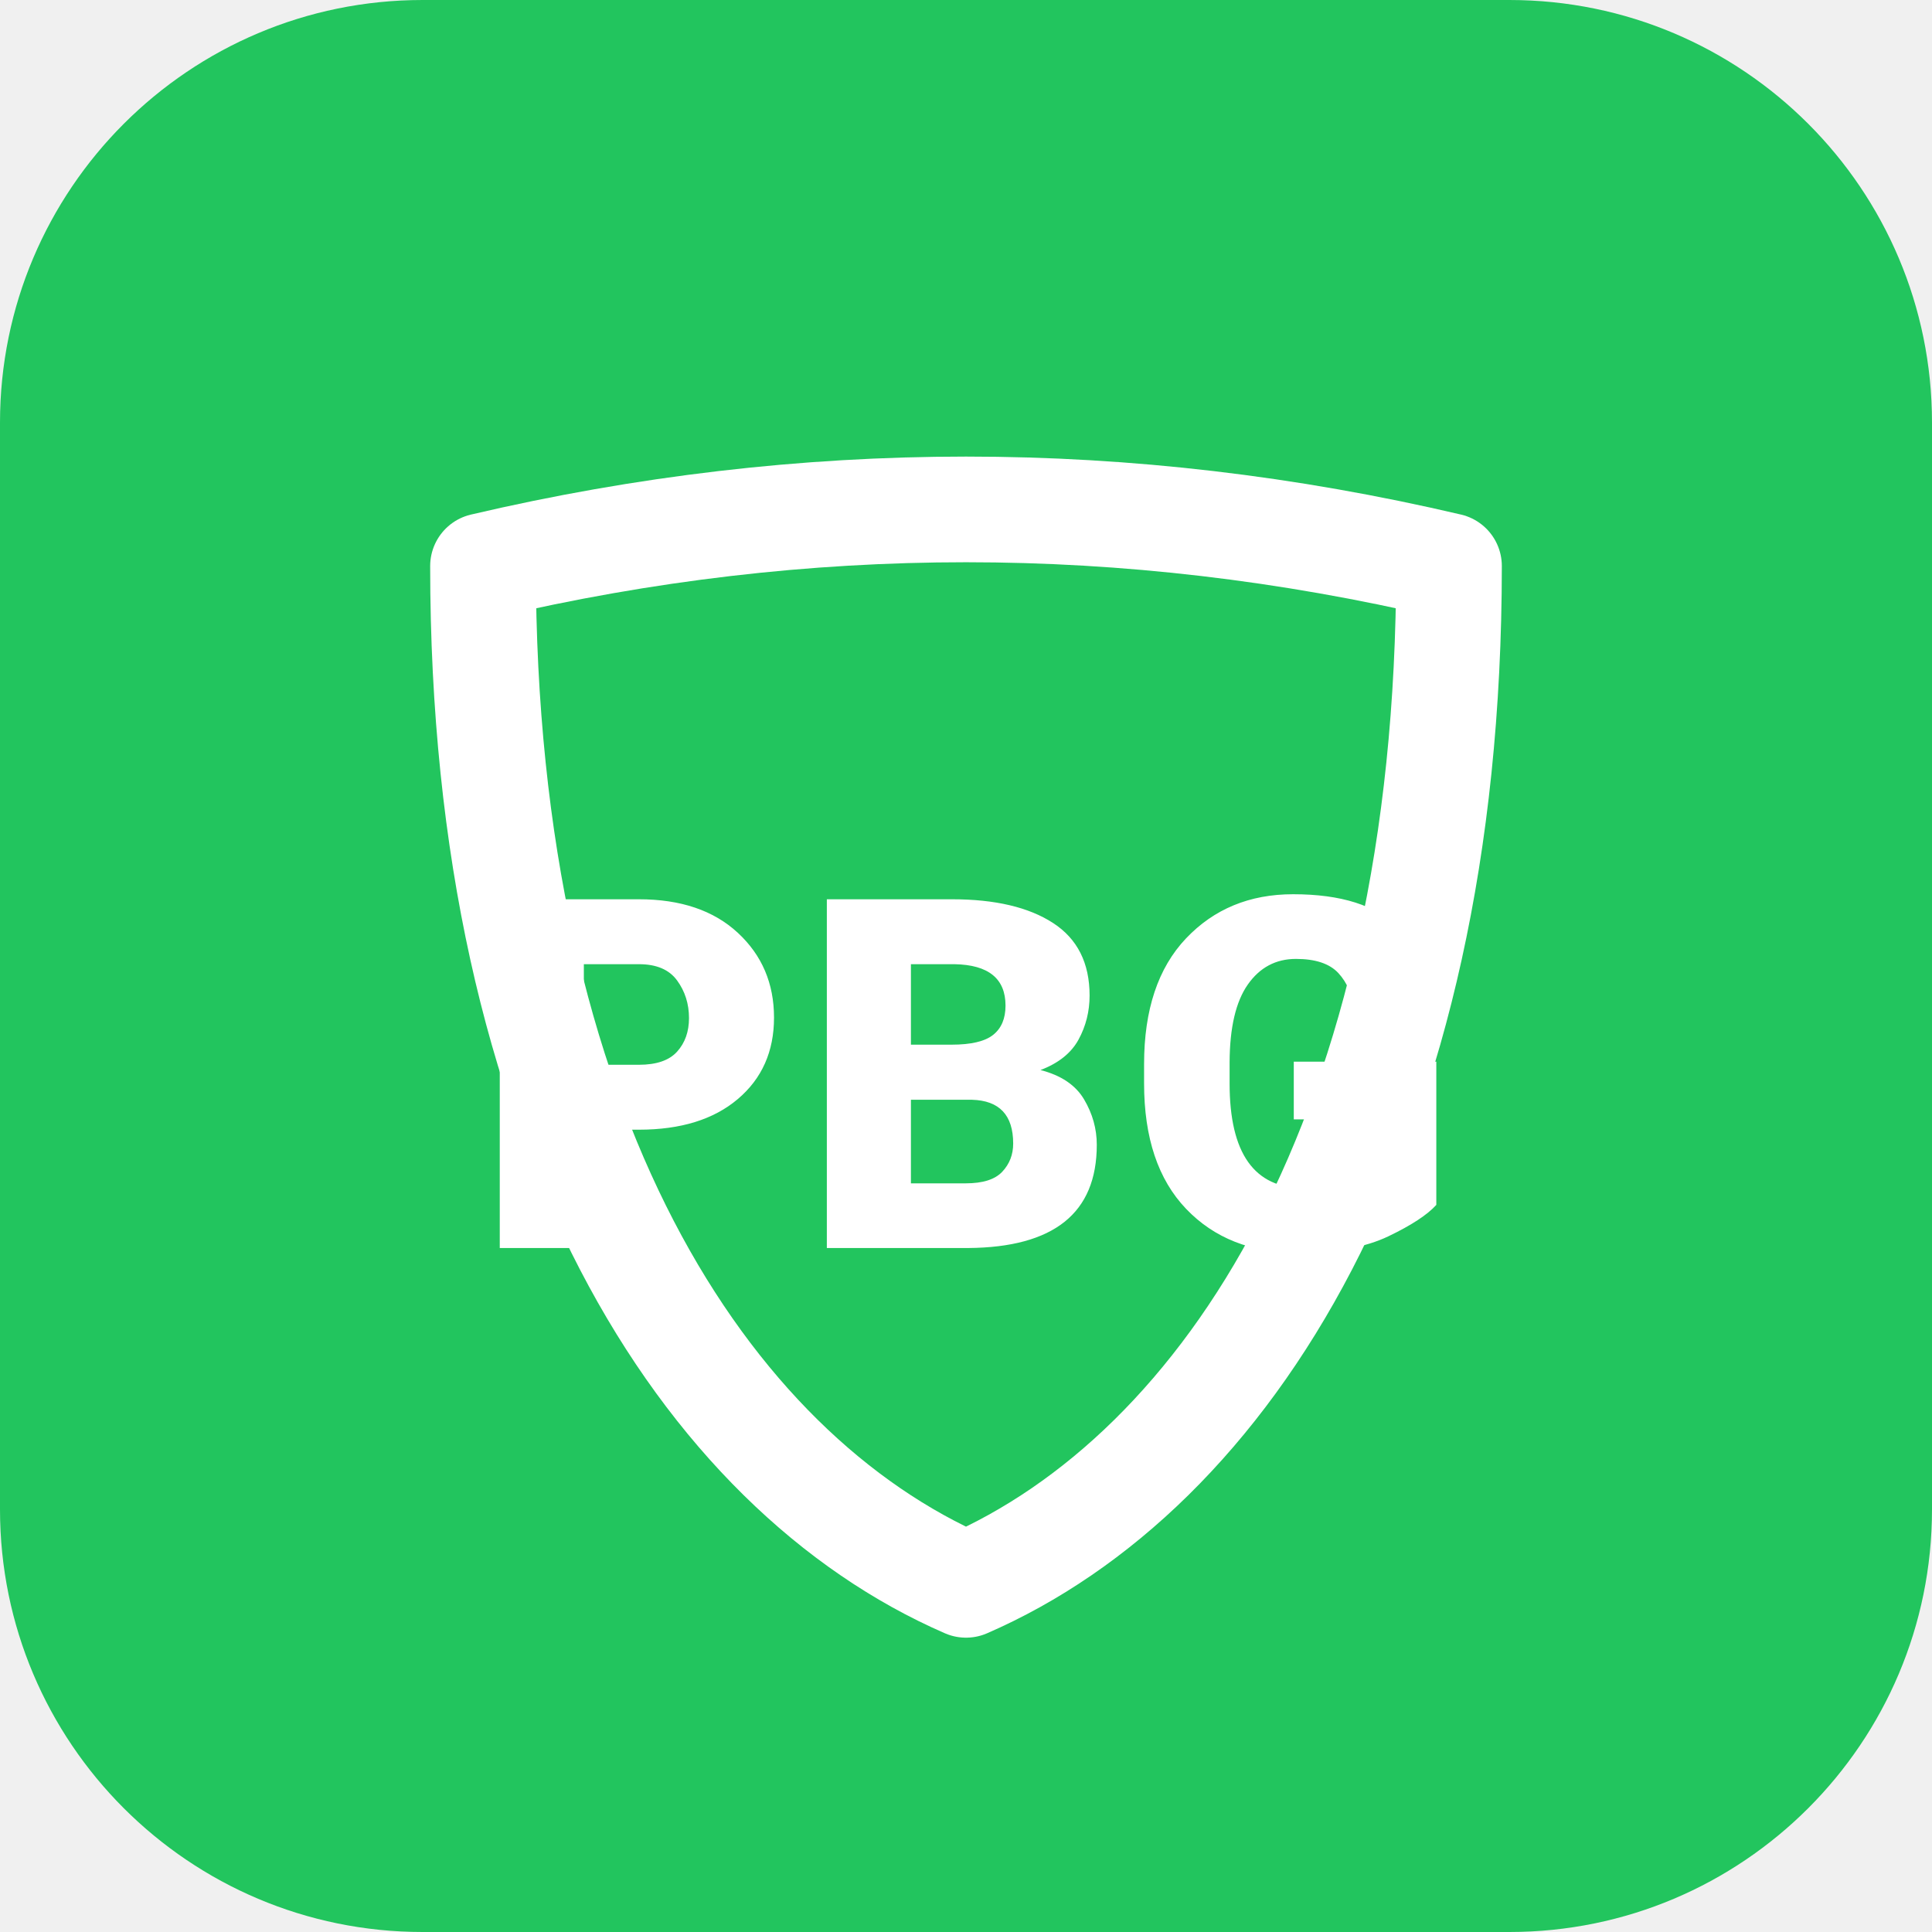
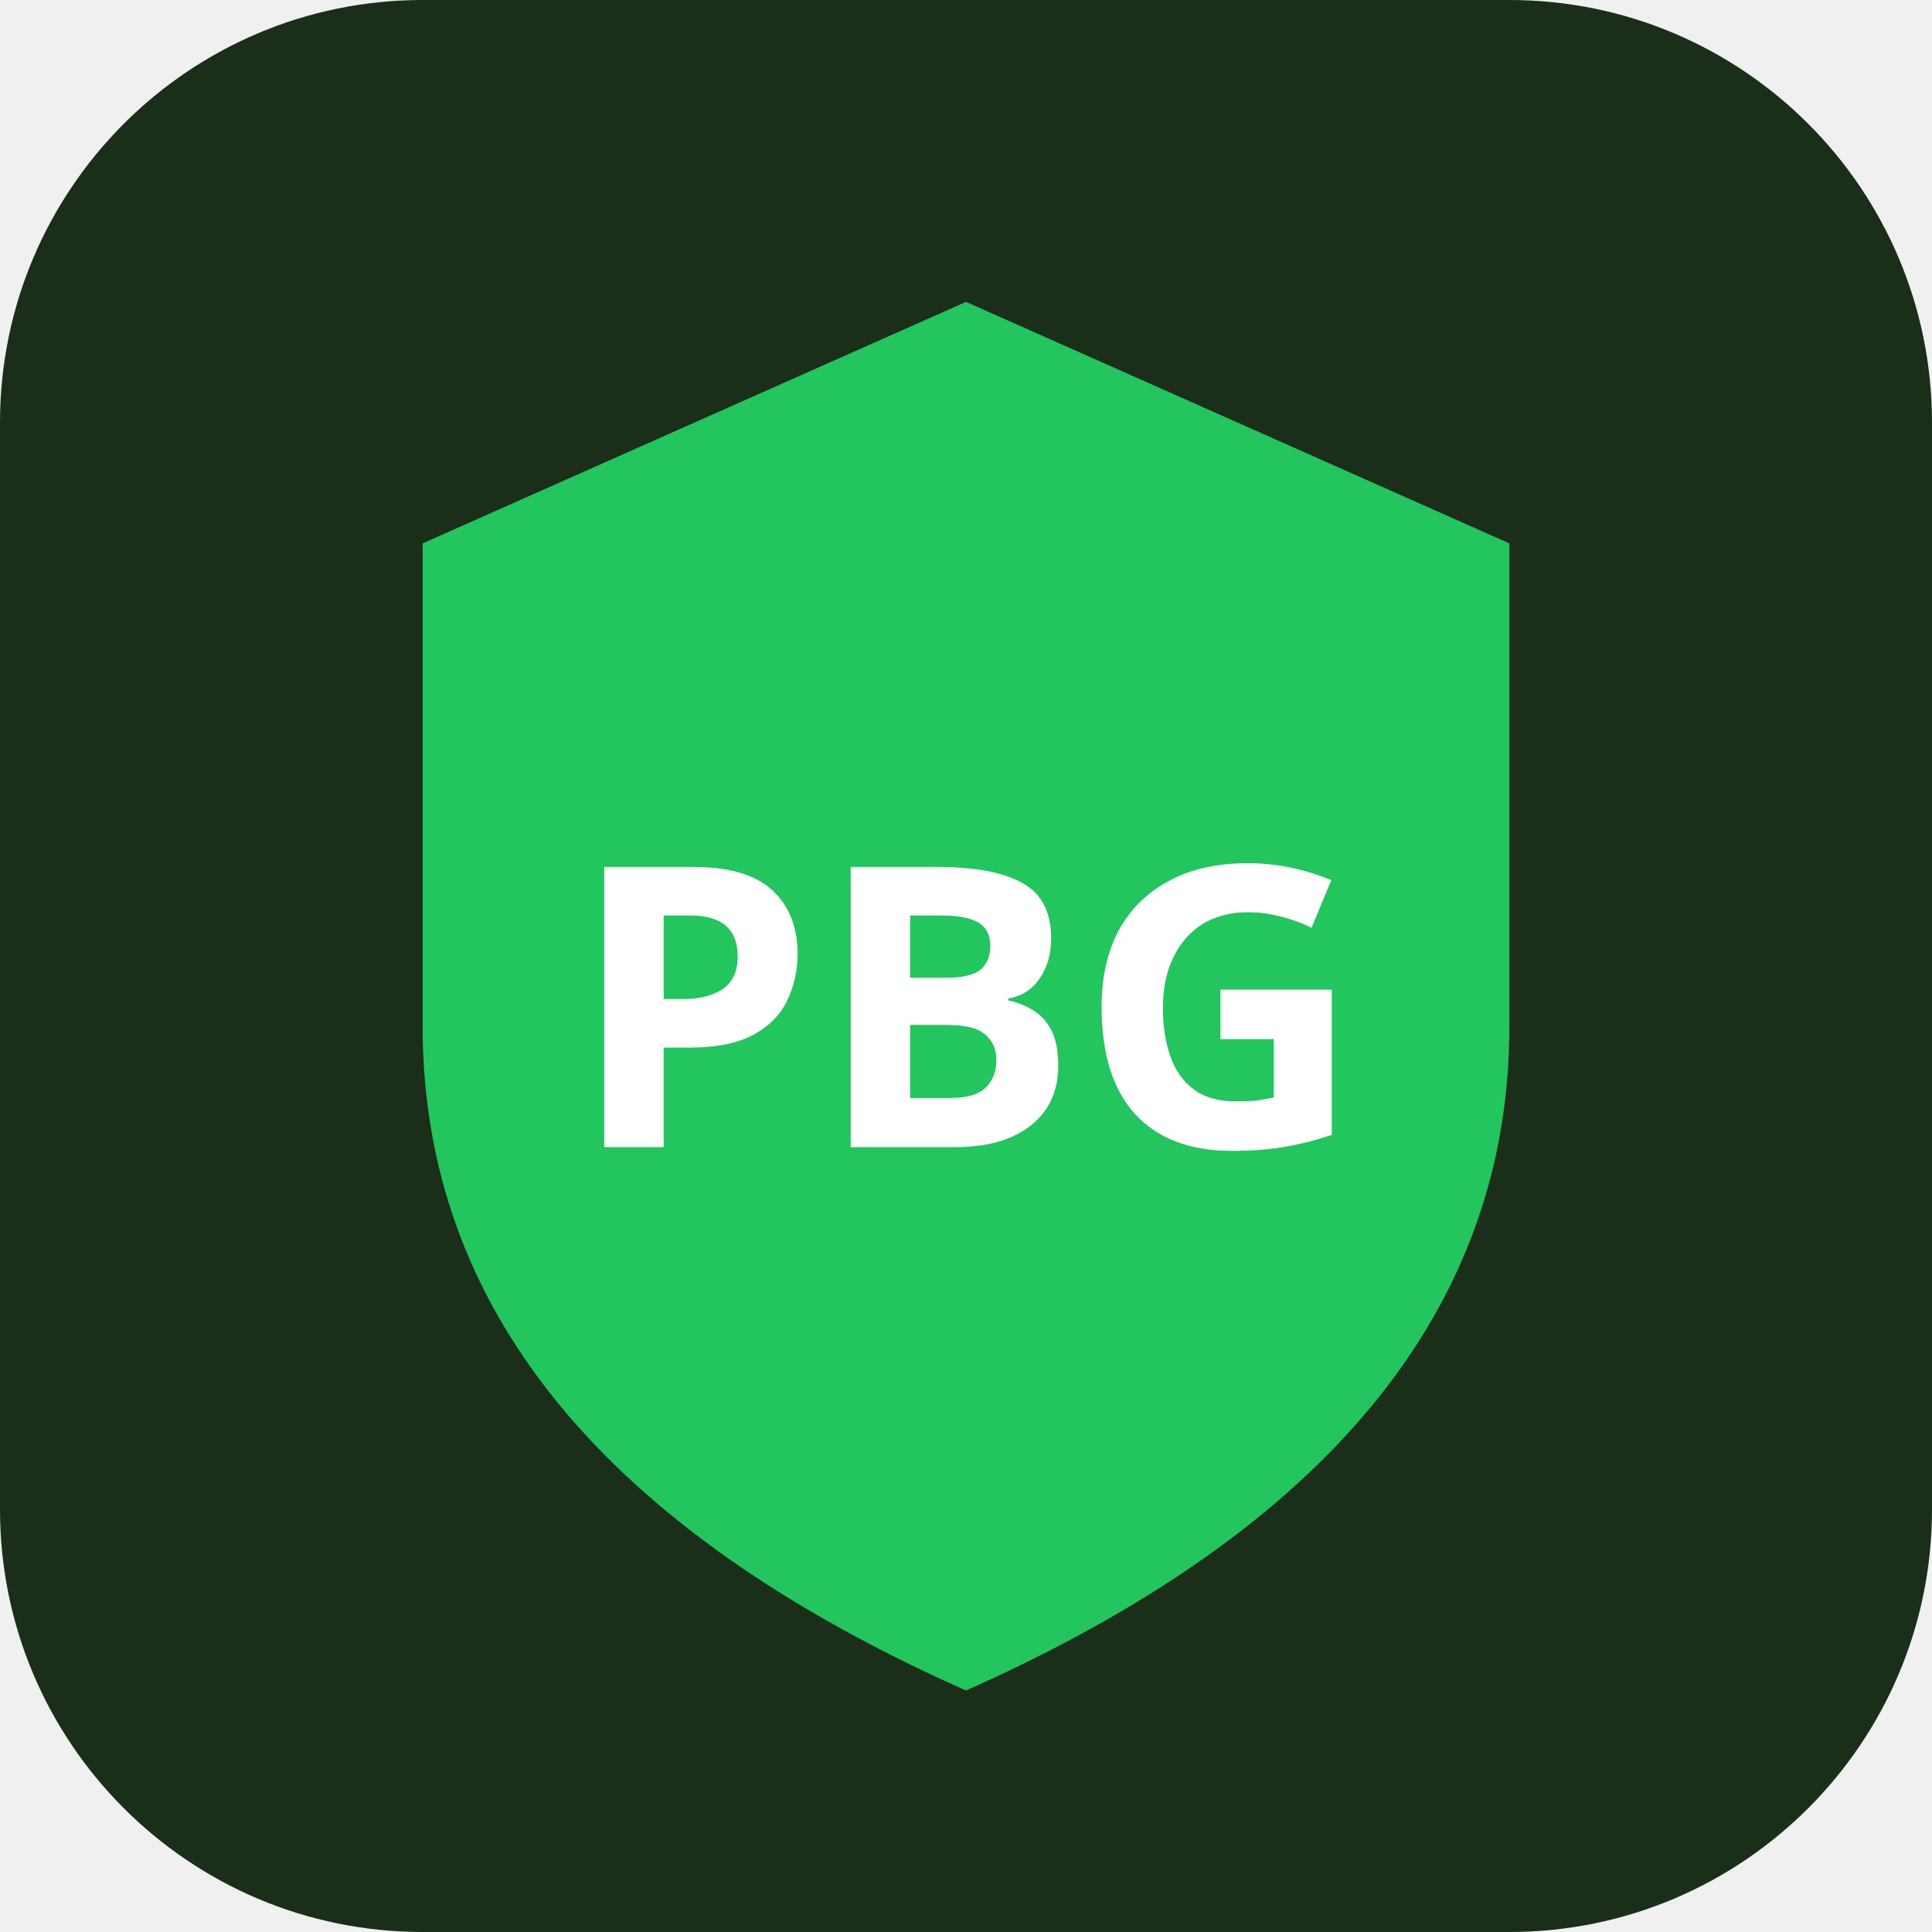
- <svg xmlns="http://www.w3.org/2000/svg" viewBox="0 0 1024 1024" width="1024" height="1024">
-   <rect width="1024" height="1024" rx="224" ry="224" fill="#22C55E" />
-   <path d="M 256 300        Q 512 240 768 300        C 768 600 650 780 512 840        C 374 780 256 600 256 300 Z" fill="none" stroke="white" stroke-width="56" stroke-linecap="round" stroke-linejoin="round" />
-   <text x="512" y="590" font-family="system-ui, -apple-system, BlinkMacSystemFont, 'Segoe UI', Roboto, sans-serif" font-weight="900" font-size="260" fill="white" text-anchor="middle" dominant-baseline="middle" letter-spacing="4">PBG</text>
+ <svg xmlns="http://www.w3.org/2000/svg" viewBox="0 0 64 64" fill="none">
+   <rect width="64" height="64" rx="14" fill="#1a2e1a" />
+   <path d="M32 10 L50 18 L50 34 Q50 48 32 56 Q14 48 14 34 L14 18 Z" fill="#22C55E" />
+   <text x="32" y="38" text-anchor="middle" font-family="Arial Black, system-ui, sans-serif" font-size="13" font-weight="900" fill="white">PBG</text>
</svg>
